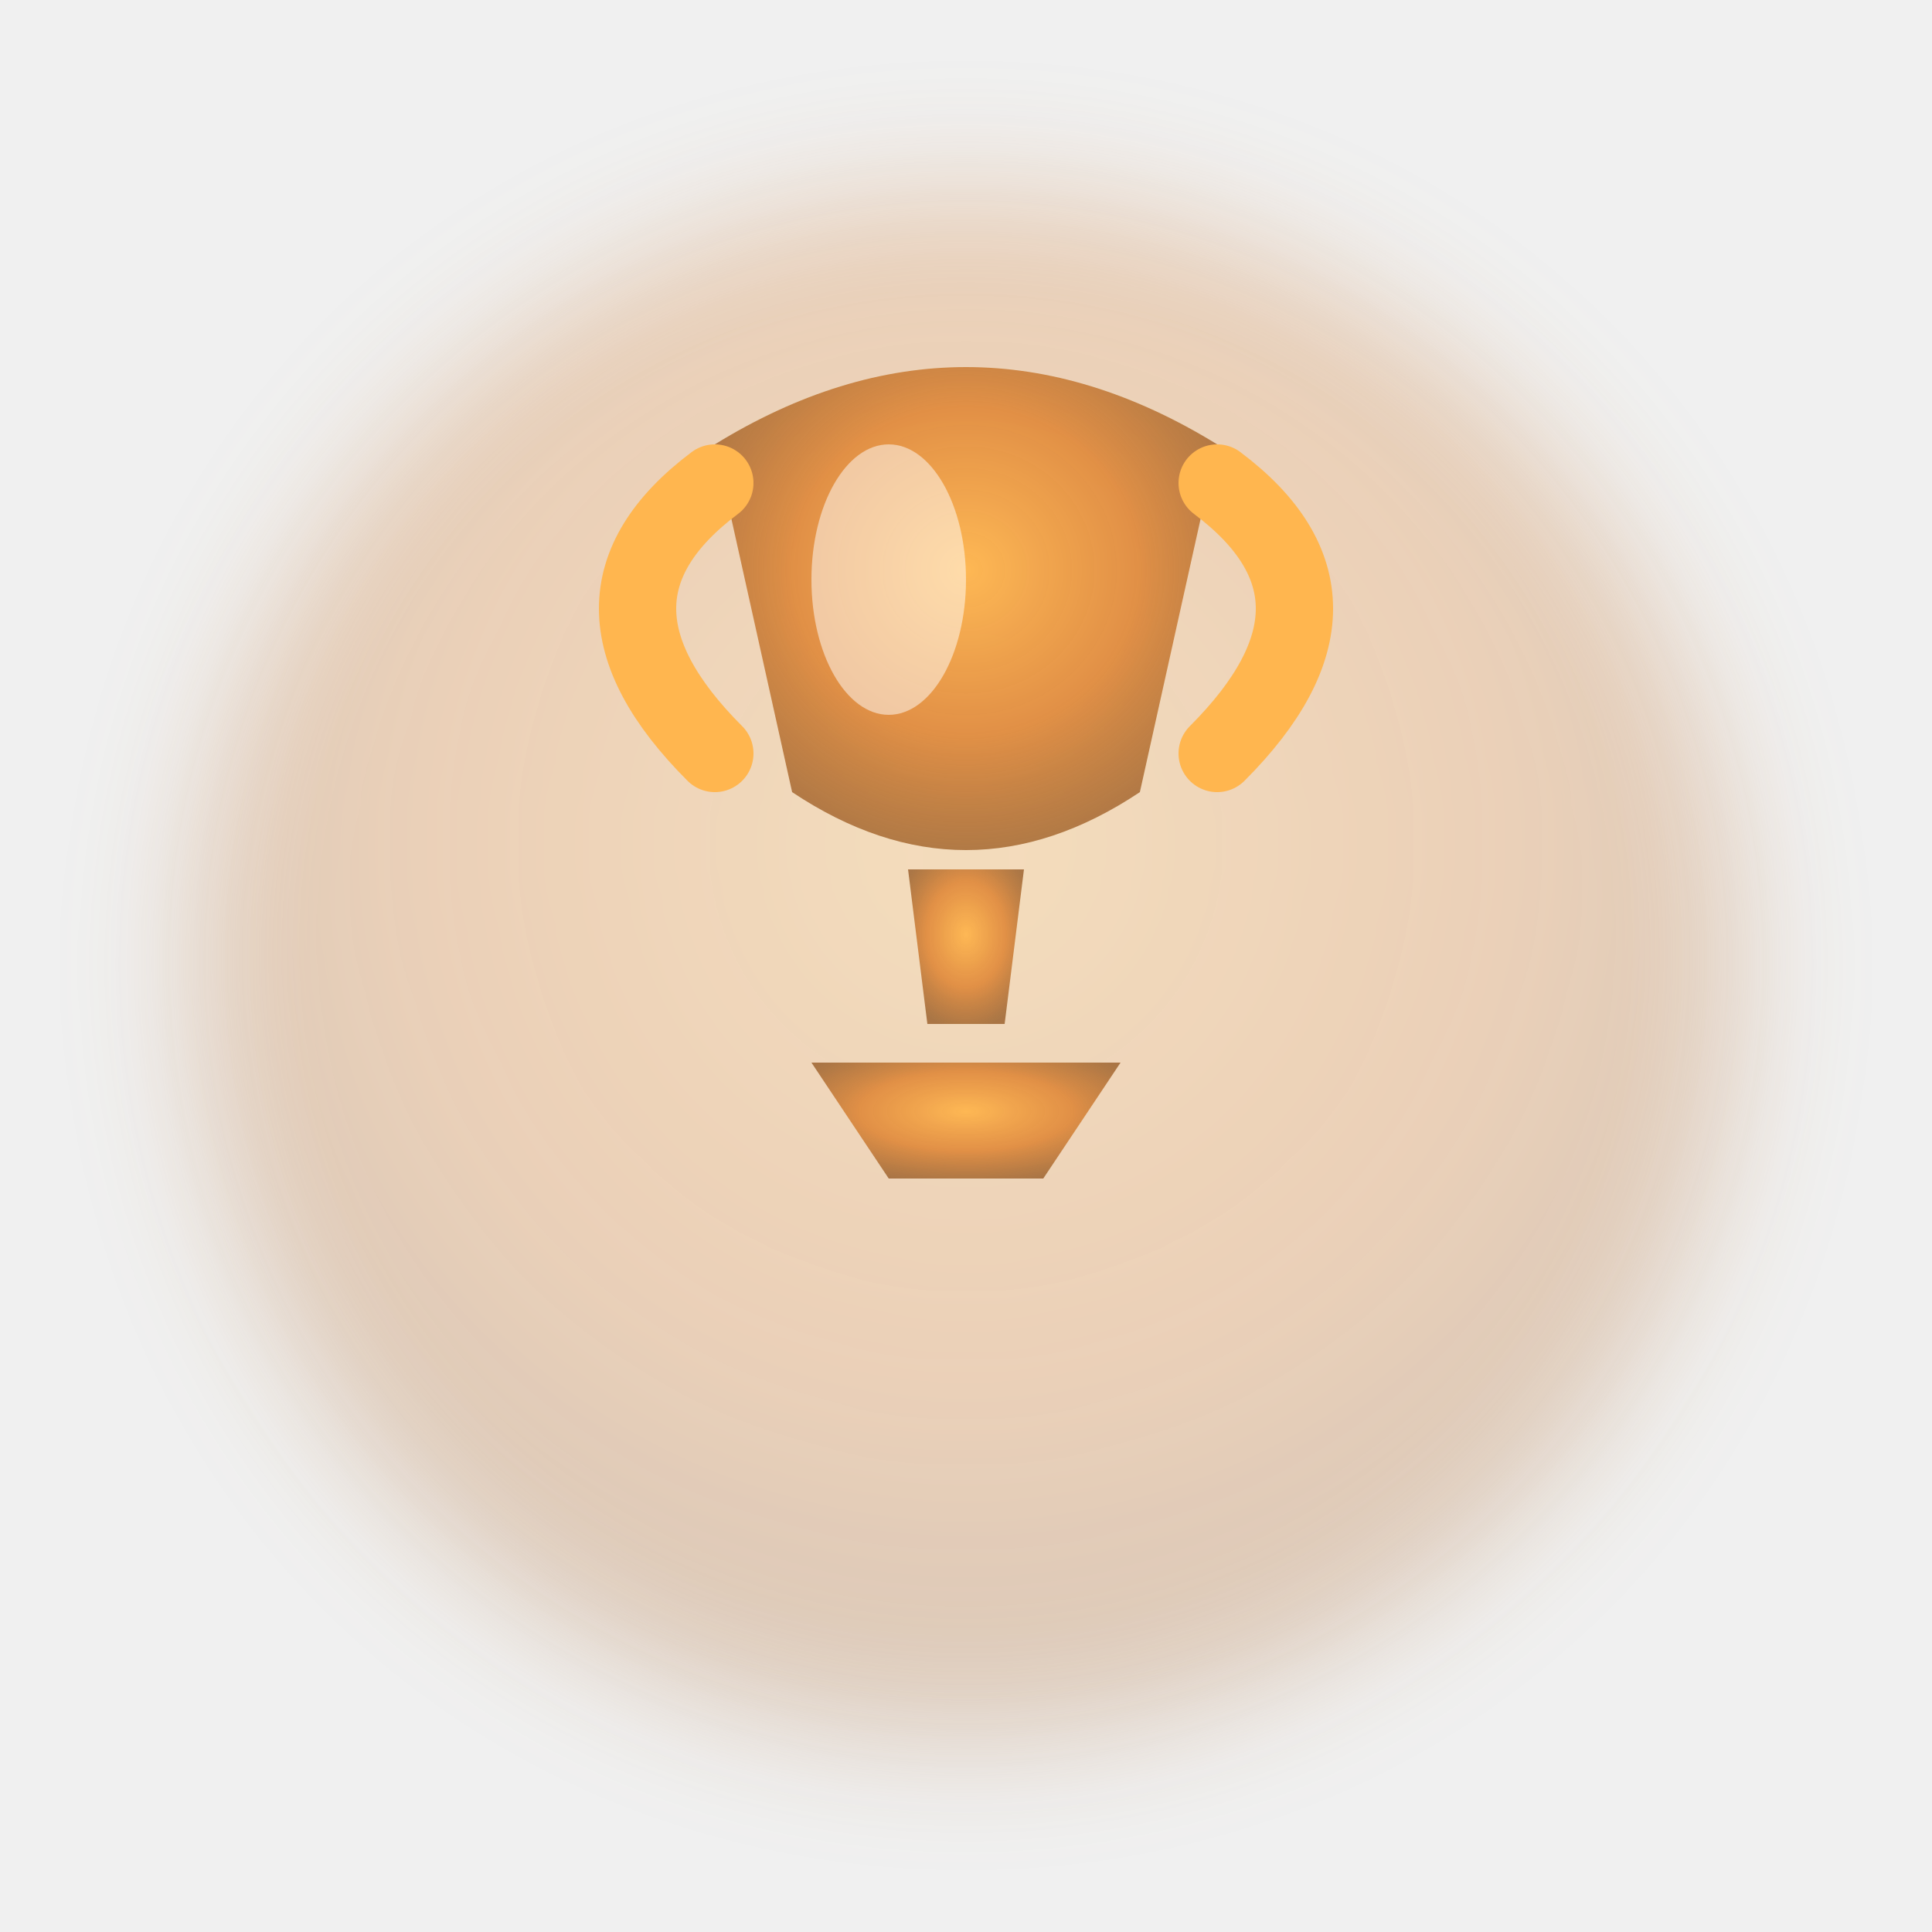
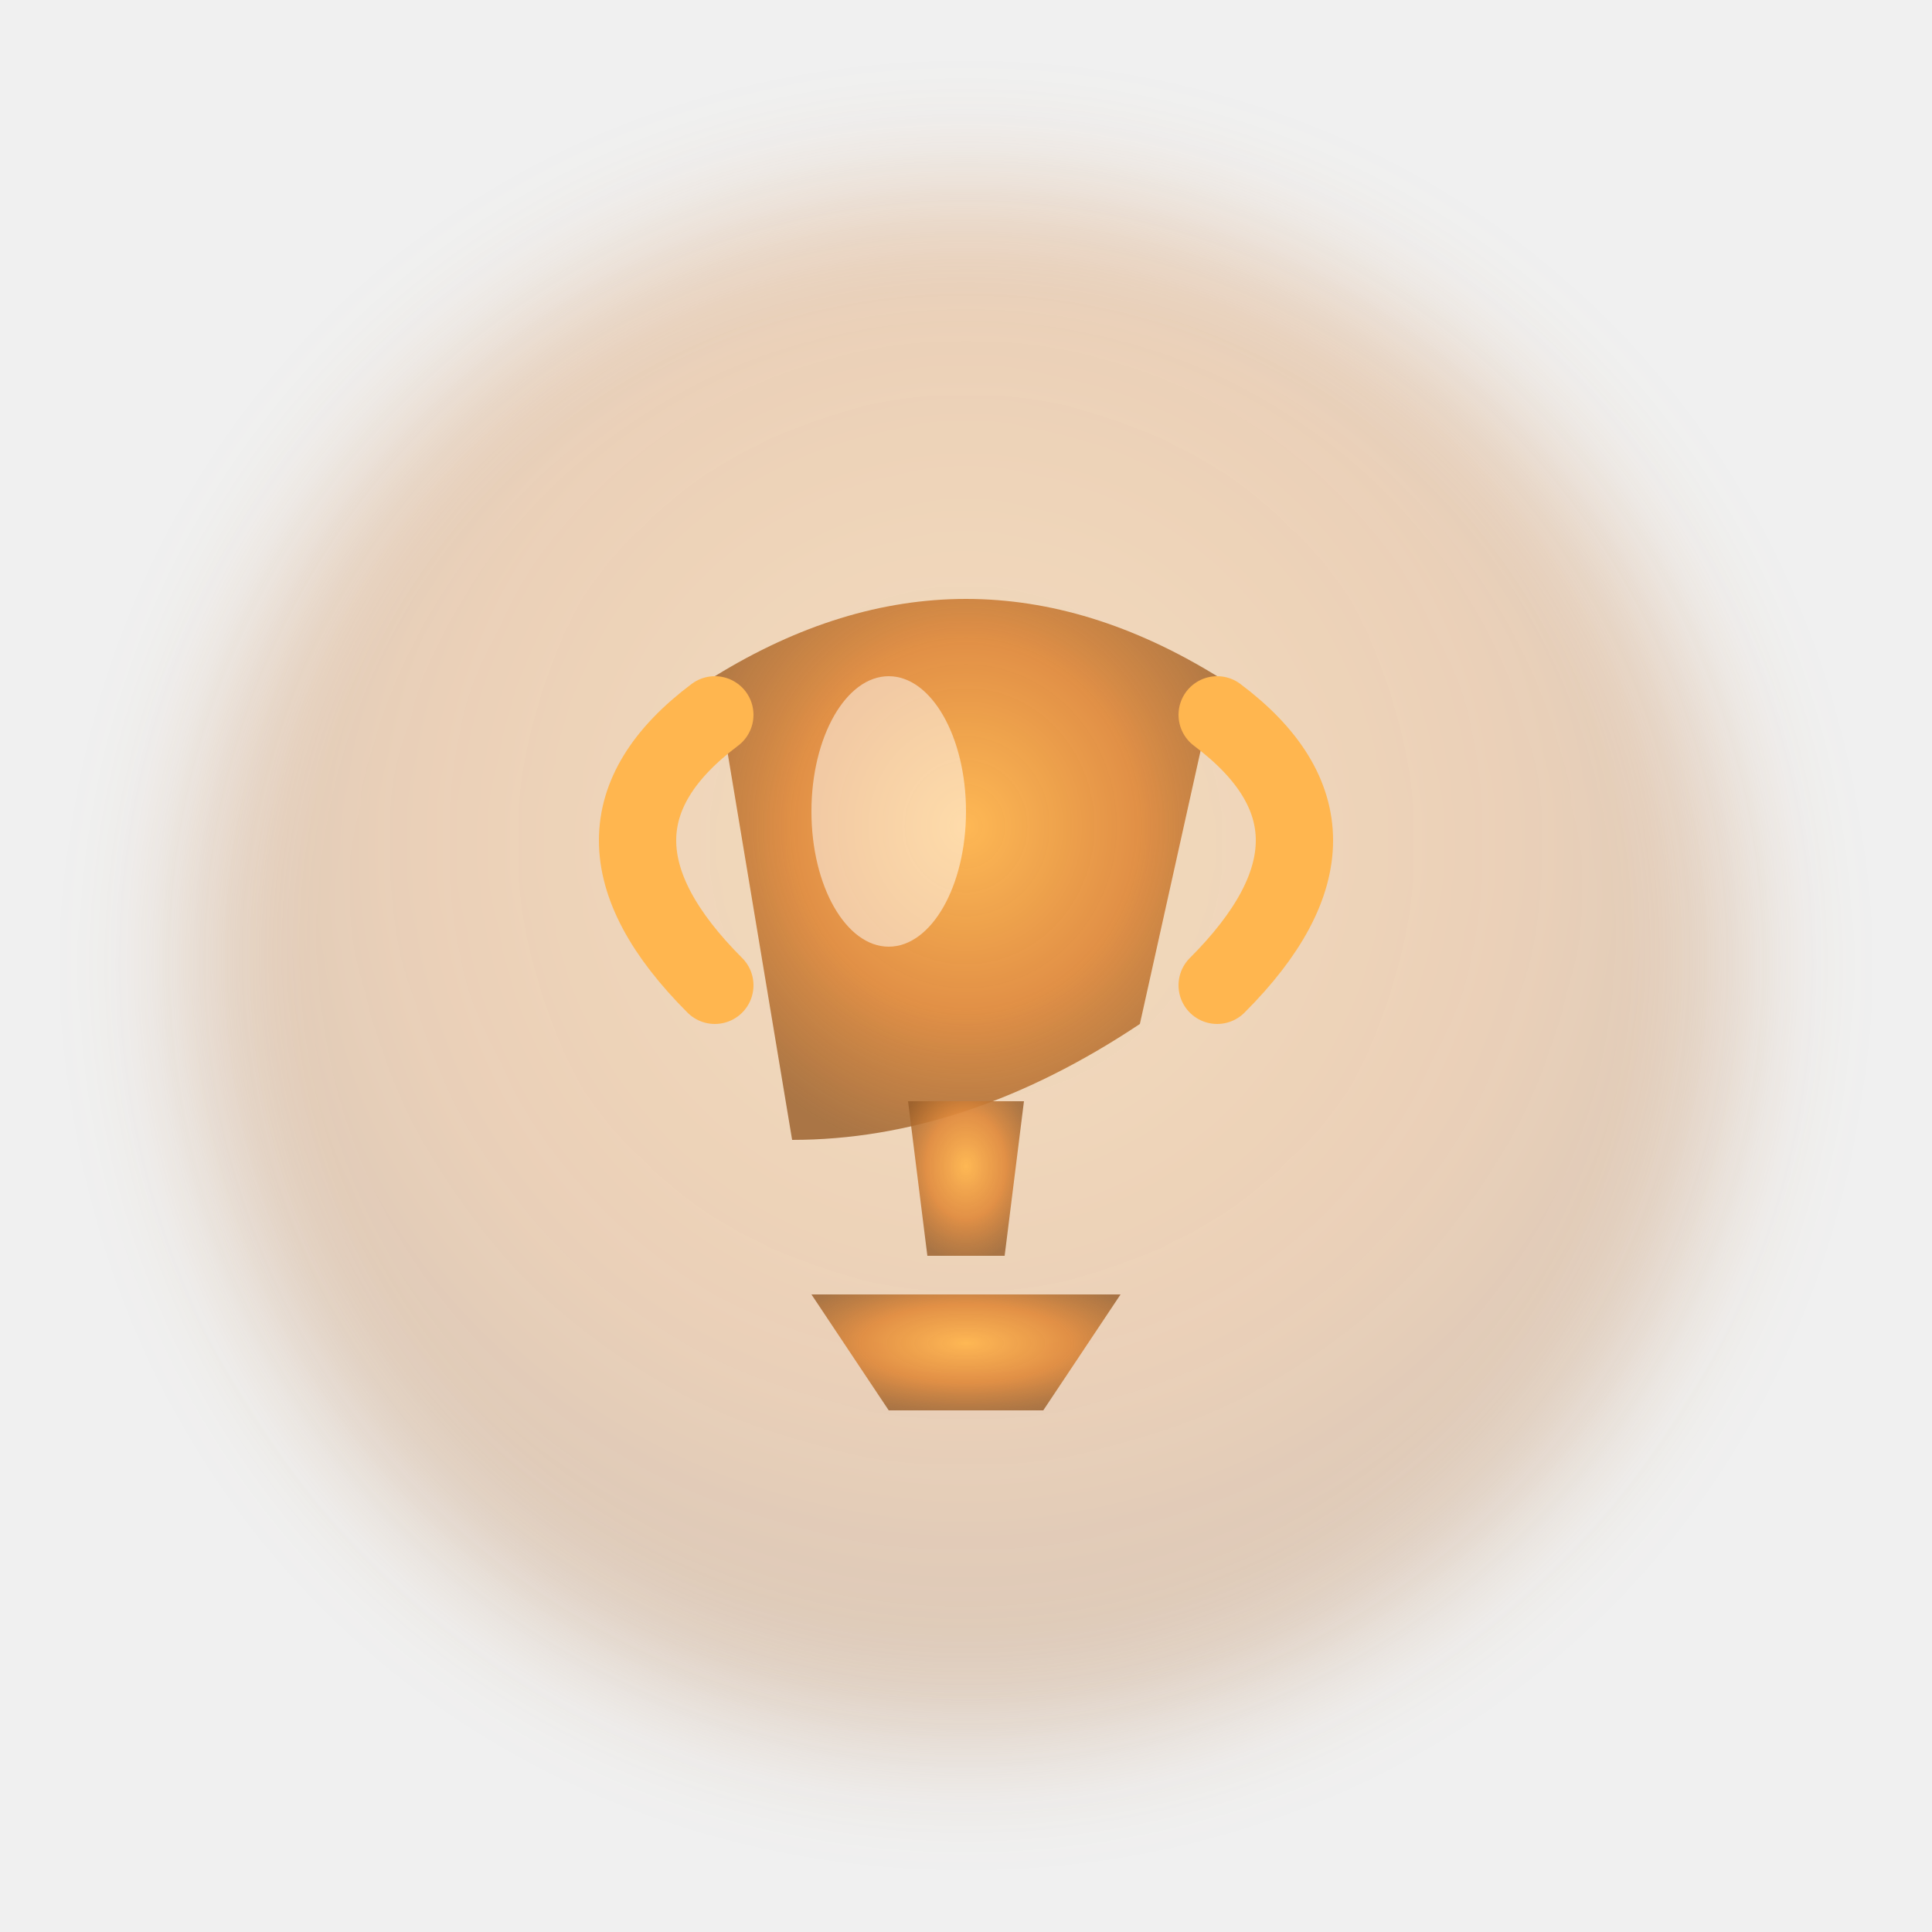
<svg xmlns="http://www.w3.org/2000/svg" viewBox="0 0 100 100">
  <defs>
    <radialGradient id="g" cx="50%" cy="42%" r="62%">
      <stop offset="0%" stop-color="#FFB64F" stop-opacity="0.95" />
      <stop offset="55%" stop-color="#E08A3C" stop-opacity="0.92" />
      <stop offset="100%" stop-color="#985D28" stop-opacity="0.8" />
    </radialGradient>
    <filter id="b" x="-50%" y="-50%" width="200%" height="200%">
      <feGaussianBlur stdDeviation="3.2" />
    </filter>
  </defs>
  <circle cx="50" cy="50" r="40" fill="url(#g)" filter="url(#b)" opacity="0.34" />
  <g>
-     <path d="M37 23 Q50 15 63 23 L59 41 Q50 47 41 41 Z" fill="url(#g)" />
-     <path d="M37 25 Q29 31 37 39" fill="none" stroke="#FFB64F" stroke-width="4" stroke-linecap="round" />
-     <path d="M63 25 Q71 31 63 39" fill="none" stroke="#FFB64F" stroke-width="4" stroke-linecap="round" />
-     <path d="M47 45 L53 45 L52 53 L48 53 Z" fill="url(#g)" />
-     <path d="M42 55 L58 55 L54 61 L46 61 Z" fill="url(#g)" />
-     <ellipse cx="46" cy="30" rx="4" ry="7" fill="#FFFFFF" opacity="0.5" />
+     <path d="M37 35 Q50 27 63 35 L59 53 Q50 59 41 59 Z" fill="url(#g)" />
+     <path d="M37 37 Q29 43 37 51" fill="none" stroke="#FFB64F" stroke-width="4" stroke-linecap="round" />
+     <path d="M63 37 Q71 43 63 51" fill="none" stroke="#FFB64F" stroke-width="4" stroke-linecap="round" />
+     <path d="M47 57 L53 57 L52 65 L48 65 Z" fill="url(#g)" />
+     <path d="M42 67 L58 67 L54 73 L46 73 Z" fill="url(#g)" />
+     <ellipse cx="46" cy="42" rx="4" ry="7" fill="#FFFFFF" opacity="0.5" />
  </g>
</svg>
